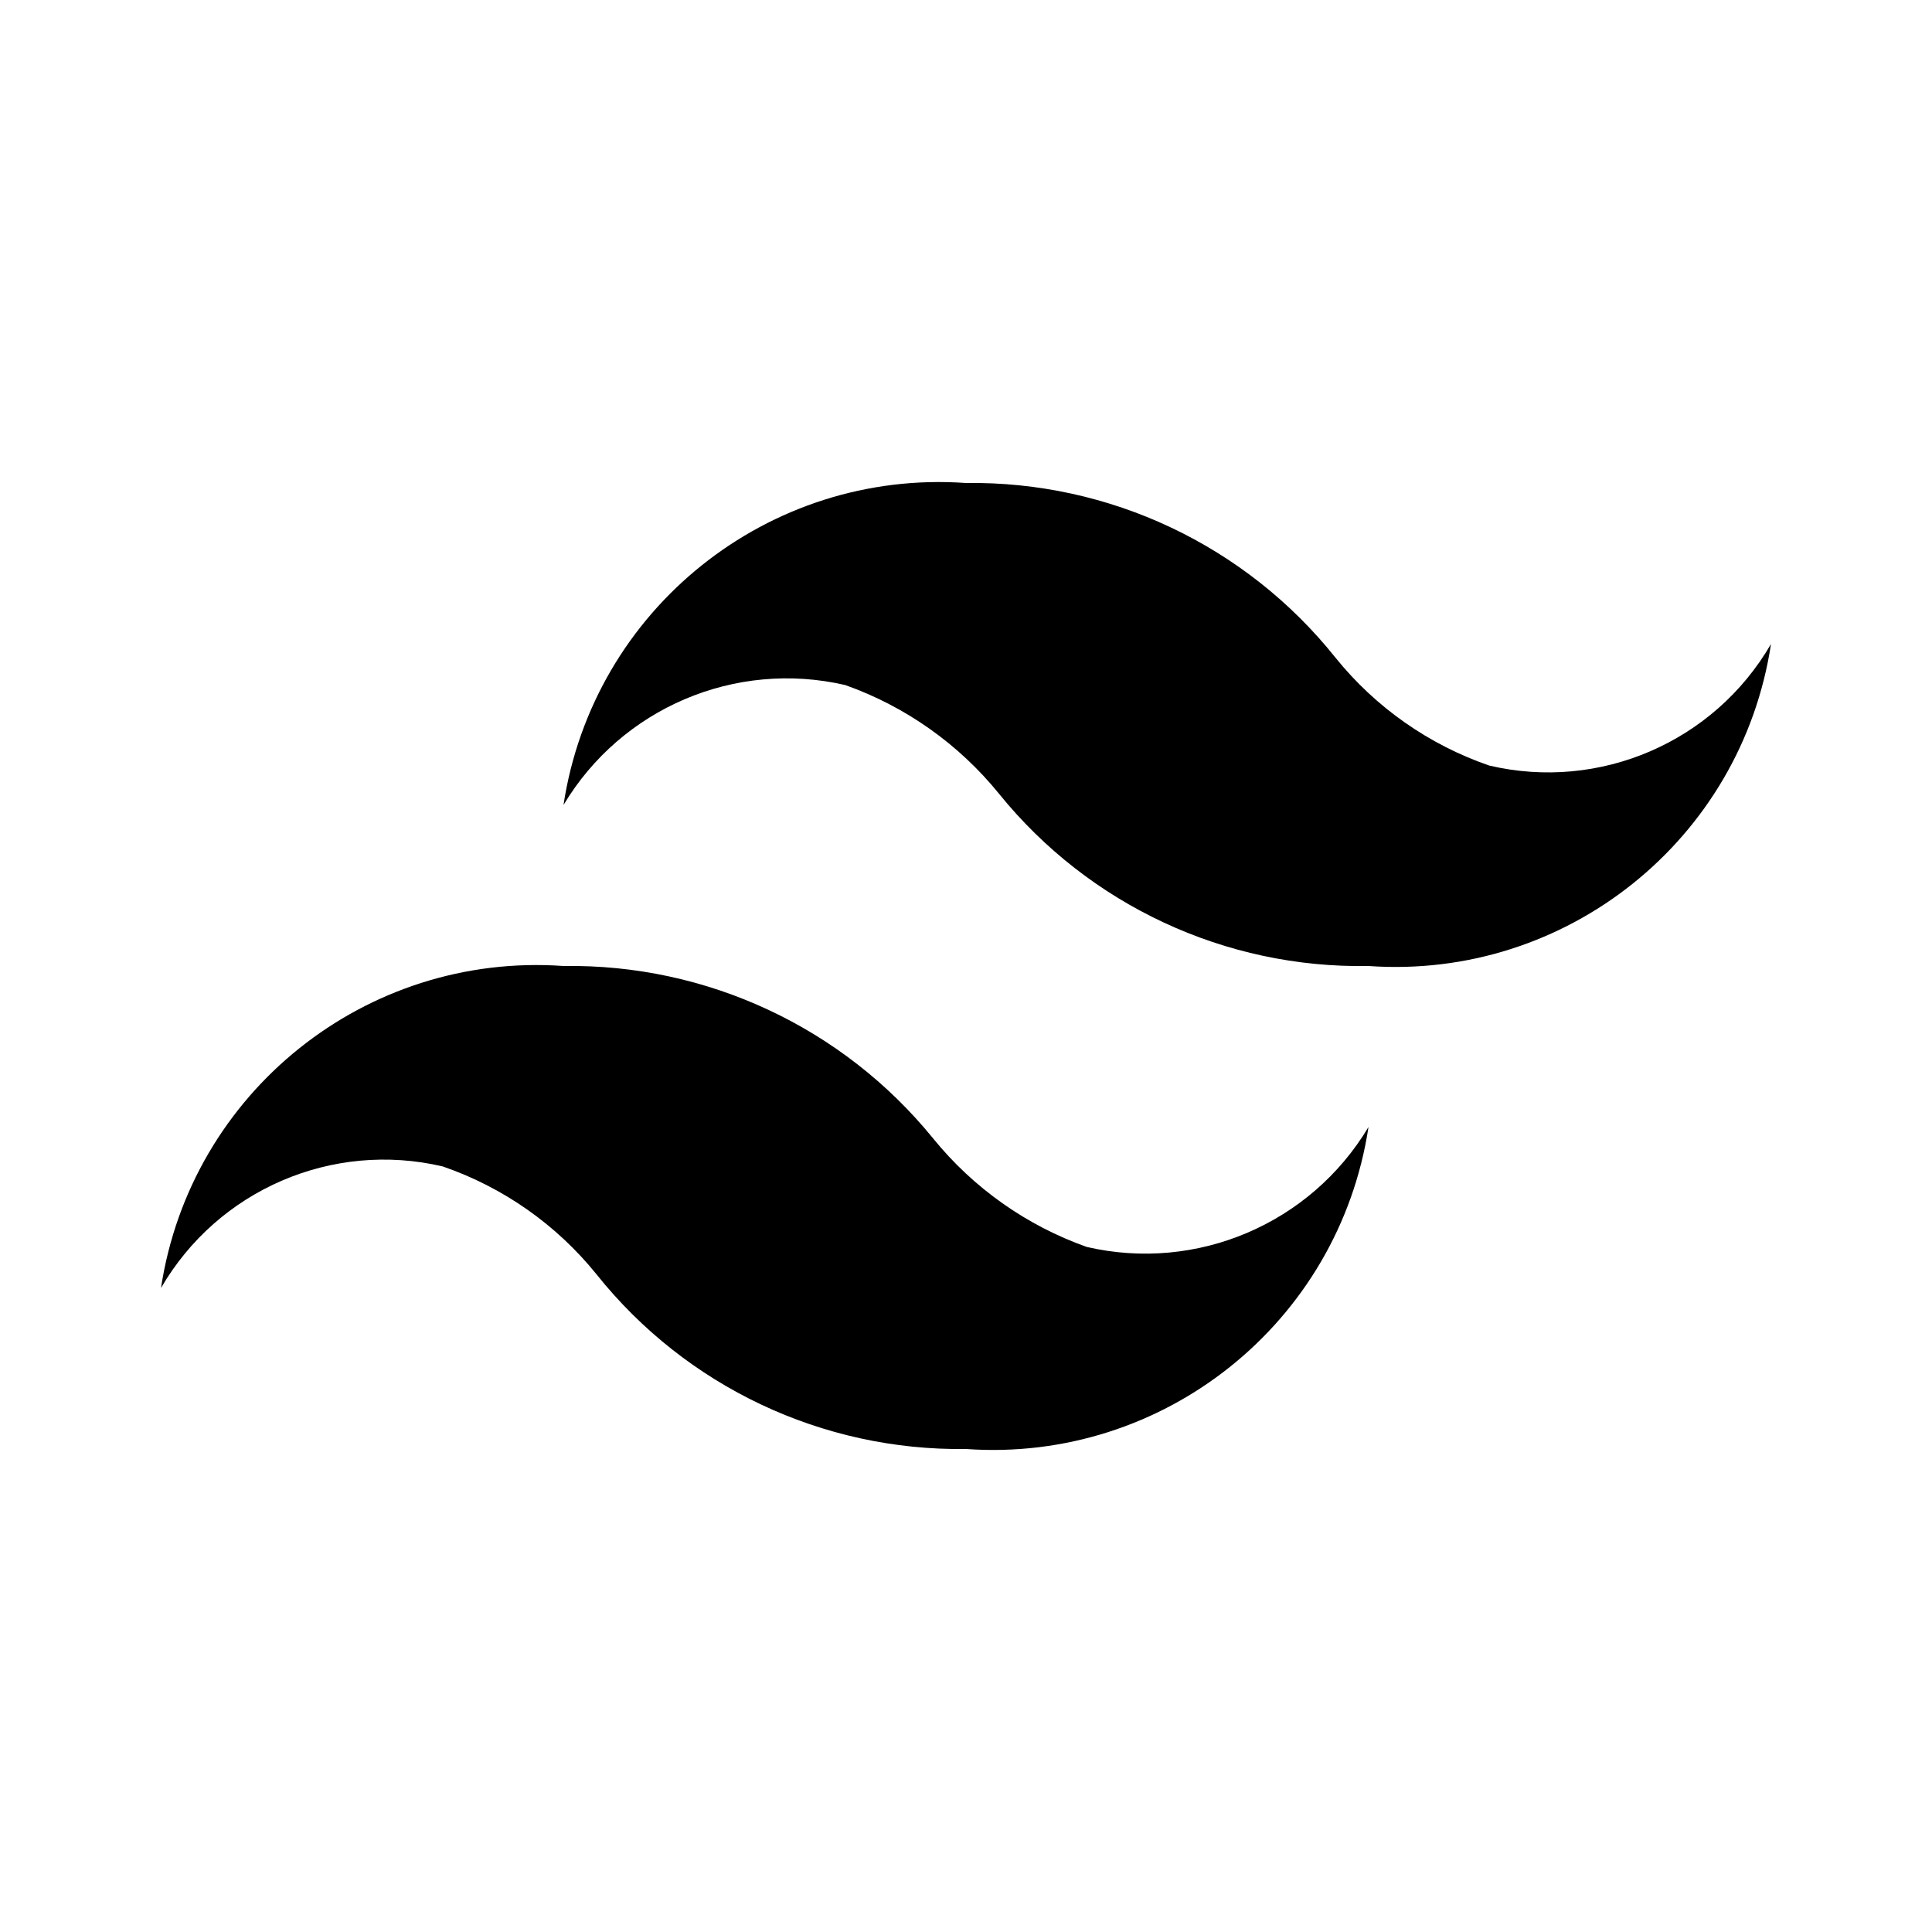
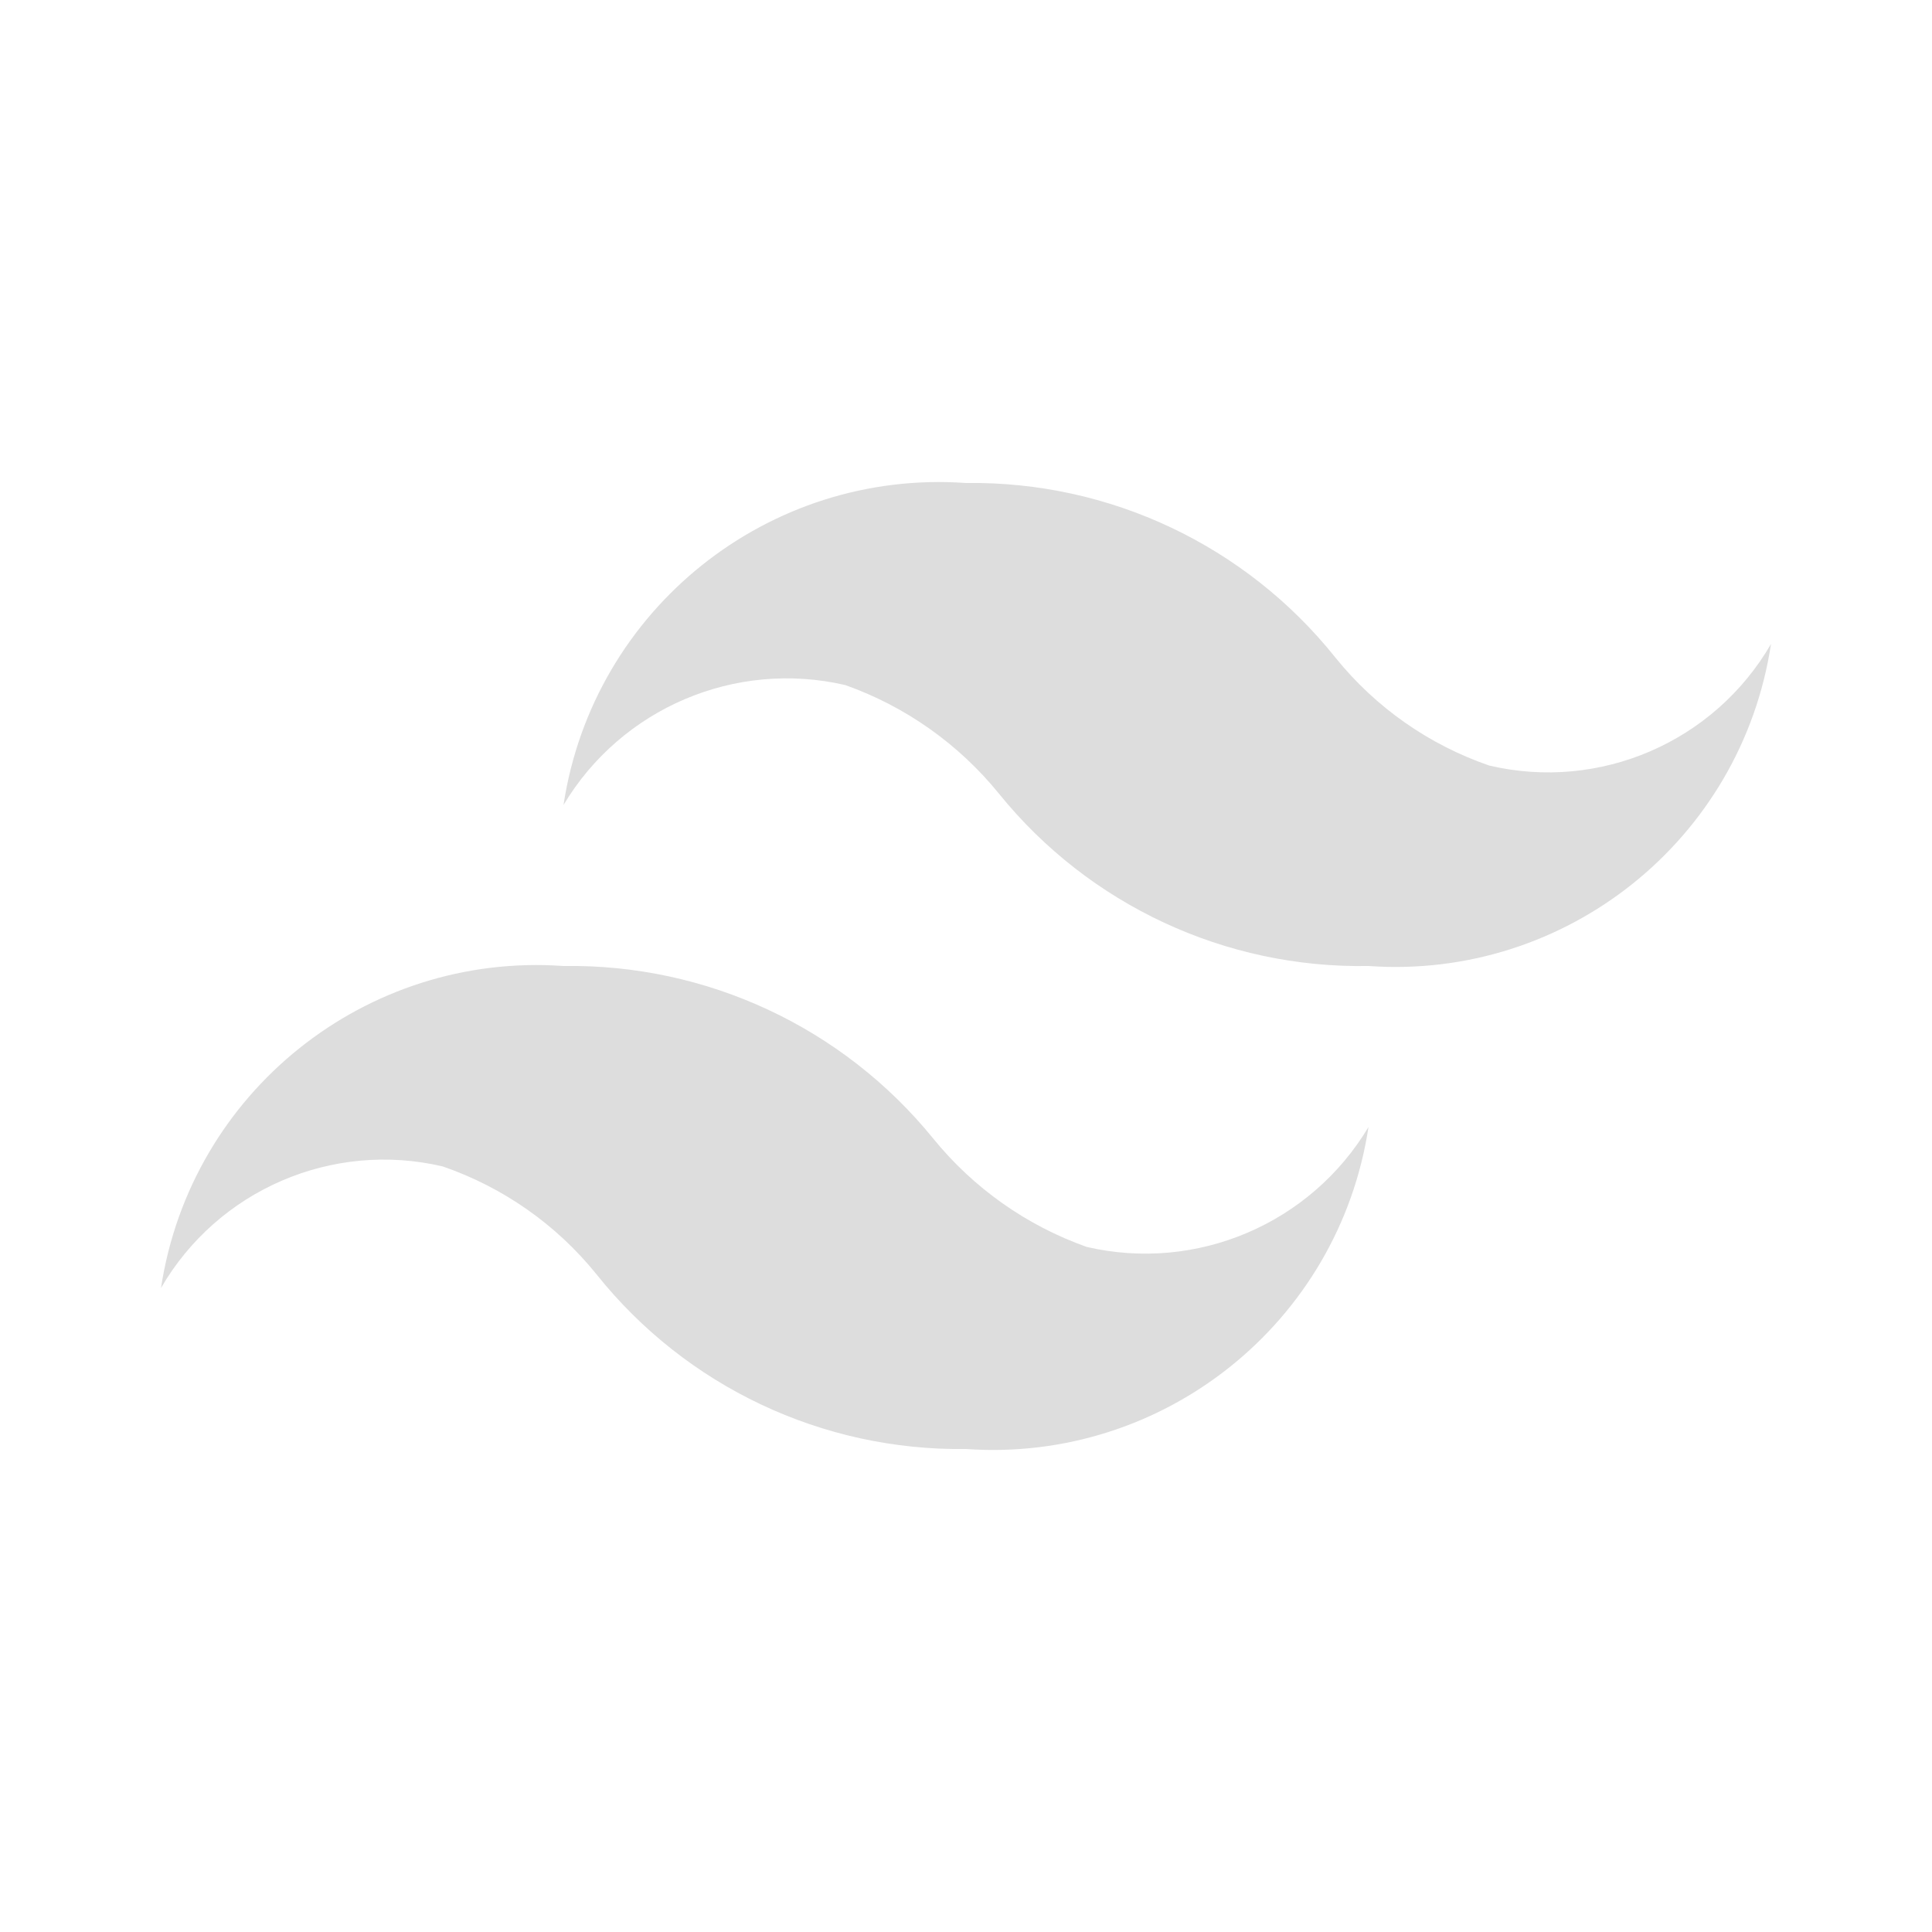
<svg xmlns="http://www.w3.org/2000/svg" height="24" viewBox="0 0 24 24" width="24">
-   <path d="M18.5 9.51a4.22 4.22 0 0 1-1.91-1.34A5.77 5.77 0 0 0 12 6a4.72 4.72 0 0 0-5 4 3.23 3.23 0 0 1 3.5-1.49 4.32 4.32 0 0 1 1.91 1.35A5.77 5.77 0 0 0 17 12a4.72 4.72 0 0 0 5-4 3.2 3.2 0 0 1-3.5 1.51zm-13 4.98a4.22 4.22 0 0 1 1.91 1.34A5.77 5.77 0 0 0 12 18a4.72 4.72 0 0 0 5-4 3.23 3.23 0 0 1-3.5 1.49 4.32 4.32 0 0 1-1.91-1.35A5.8 5.8 0 0 0 7 12a4.72 4.72 0 0 0-5 4 3.2 3.2 0 0 1 3.5-1.51z" />
+   <path d="M18.5 9.51a4.22 4.22 0 0 1-1.91-1.34A5.77 5.77 0 0 0 12 6a4.72 4.72 0 0 0-5 4 3.23 3.23 0 0 1 3.5-1.49 4.32 4.32 0 0 1 1.91 1.35A5.77 5.77 0 0 0 17 12a4.72 4.72 0 0 0 5-4 3.2 3.2 0 0 1-3.5 1.51zm-13 4.98a4.22 4.22 0 0 1 1.91 1.34A5.77 5.77 0 0 0 12 18a4.72 4.72 0 0 0 5-4 3.23 3.23 0 0 1-3.5 1.49 4.32 4.32 0 0 1-1.91-1.35A5.8 5.8 0 0 0 7 12a4.72 4.72 0 0 0-5 4 3.2 3.2 0 0 1 3.5-1.51z" fill="#ddd" />
</svg>
